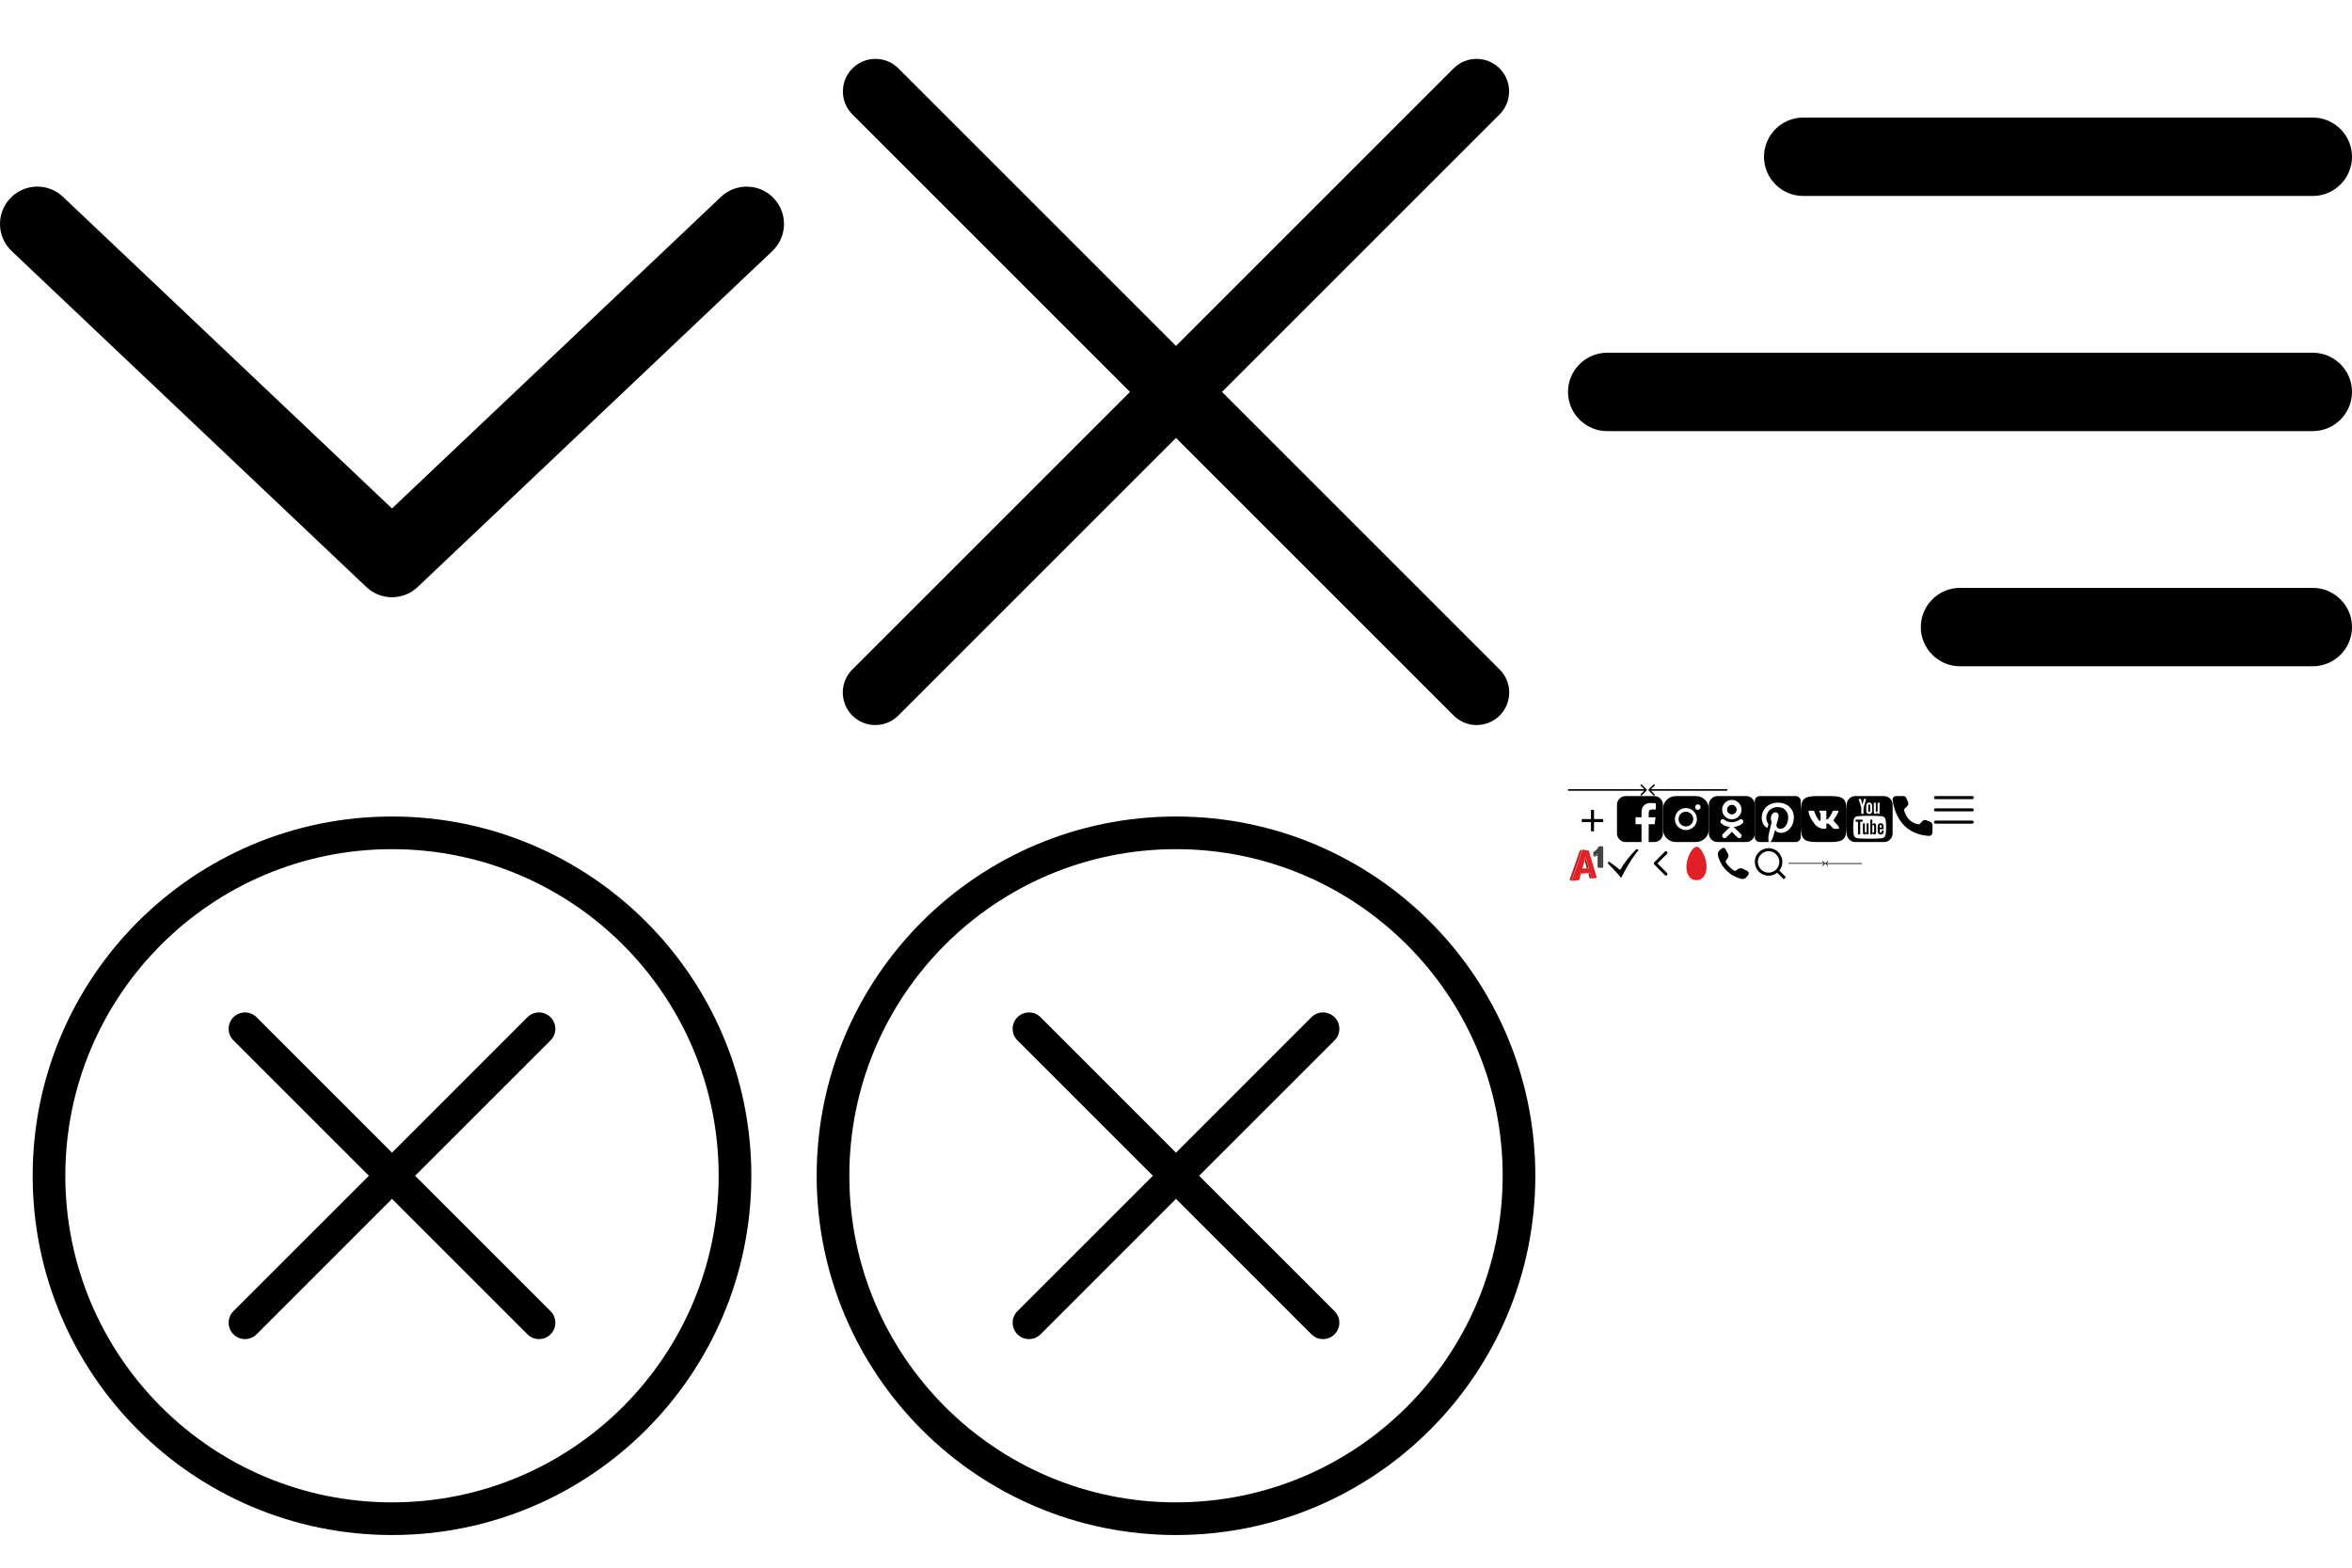
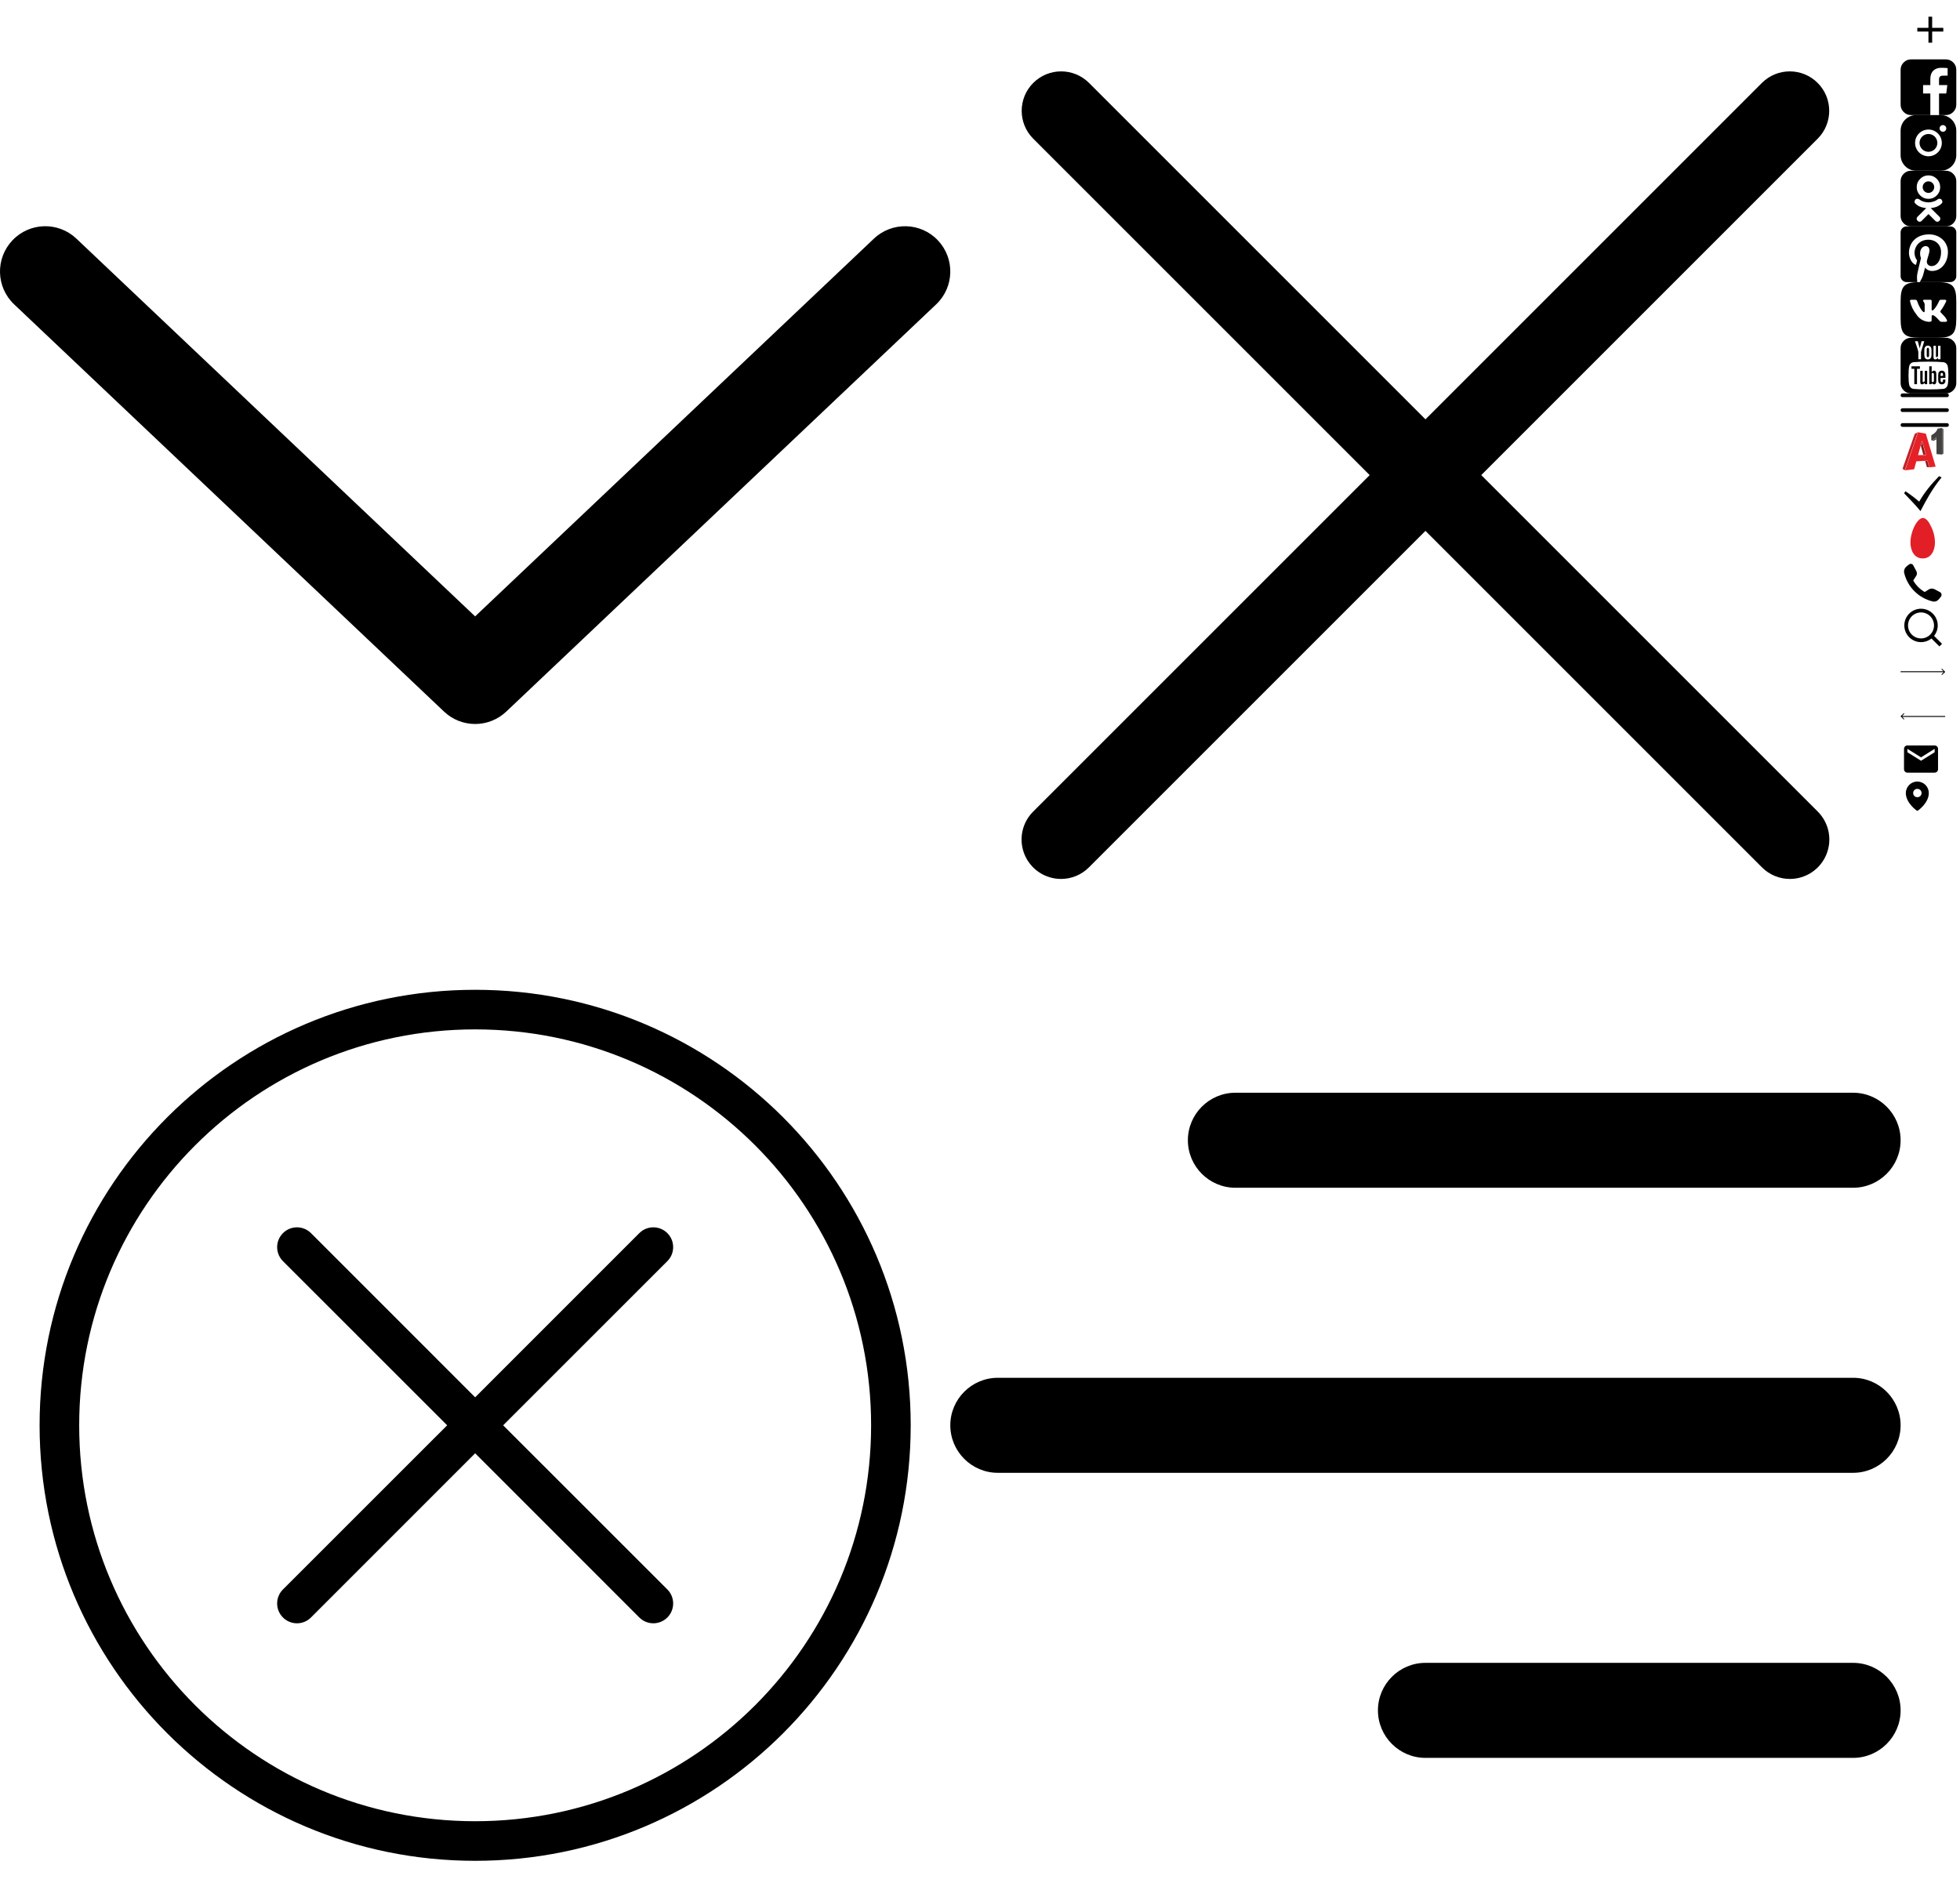
- <svg xmlns="http://www.w3.org/2000/svg" viewBox="0 0 1536 1024">
-   <view id="a1" viewBox="1024 552 24 24" />
-   <svg version="1.1" id="aСлой_1" x="1024" y="552" viewBox="0 0 24 24" style="enable-background:new 0 0 24 24" xml:space="preserve" width="24" height="24">
+ <svg xmlns="http://www.w3.org/2000/svg" viewBox="0 0 1056 1024">
+   <view id="a1" viewBox="1024 230 24 24" />
+   <svg version="1.1" id="aСлой_1" x="1024" y="230" viewBox="0 0 24 24" style="enable-background:new 0 0 24 24" xml:space="preserve" width="24" height="24">
    <style>.ast3{fill:#8e191c}</style>
    <g id="ag8" transform="matrix(1.33333 0 0 -1.33333 0 543.053)">
      <g id="ag10" transform="scale(.1)">
        <path id="apath12" d="m167.9 3961.4 4.5 2.7.1 99.6-4.3 4.2-.1-40.9-.2-65.6" style="fill:#231f20" />
        <path id="apath14" d="M143.9 4028.8c-.1 0-.1-.1-.2-.2l-.1-.1-.1-.1-.1-.1c-.1 0-.1-.1-.2-.1l-.1-.1c-.1 0-.1-.1-.2-.1s-.1-.1-.2-.1l-.2-.2-.2-.2-.2-.2-.2-.2-.2-.2-.2-.2-.2-.2-.2-.2-.2-.2c-.1-.1-.2-.1-.2-.2-.1-.1-.2-.1-.2-.2-.1-.1-.2-.1-.2-.2-.1-.1-.2-.1-.2-.2-.1-.1-.2-.1-.3-.2-.1-.1-.2-.1-.3-.2-.1-.1-.2-.1-.3-.2-.1-.1-.2-.1-.3-.2-.1-.1-.2-.1-.3-.2-.1-.1-.2-.1-.3-.2-.1-.1-.2-.1-.3-.2-.1-.1-.2-.1-.3-.2-.1-.1-.2-.1-.3-.2-.1-.1-.2-.1-.3-.2-.1-.1-.2-.1-.3-.2-.1-.1-.2-.1-.3-.2-.1-.1-.2-.1-.3-.2-.1-.1-.2-.1-.3-.2-.1-.1-.2-.1-.4-.2s-.5-.3-.7-.4c-.1-.1-.2-.1-.3-.2-.1-.1-.3-.2-.4-.2-.1-.1-.2-.1-.4-.2-.1-.1-.3-.1-.4-.2-.1-.1-.3-.1-.4-.2-.1-.1-.3-.1-.4-.2-.1-.1-.3-.1-.4-.2-.1-.1-.3-.1-.4-.2-.1-.1-.3-.1-.4-.2-.1-.1-.3-.1-.4-.2-.1-.1-.3-.1-.4-.2-.2-.1-.3-.1-.5-.2-.1-.1-.3-.1-.4-.2-.2-.1-.3-.1-.5-.2s-.3-.1-.5-.2-.3-.1-.5-.2-.3-.1-.5-.2-.3-.1-.5-.2-.3-.1-.5-.2-.3-.1-.5-.2-.3-.1-.5-.2c-.1 0-.2-.1-.2-.1l7.3-.9c.9.4 7.7 3.1 11.5 5.8v6.6c-.1-.1-.2-.1-.3-.3 0 .1 0 0 0 0" style="fill:#312d2e" />
        <path id="apath16" d="M124 4039.1V4018c.1 0 .3.1.4.1.2.1.4.2.6.2.2.1.4.2.6.2.2.1.4.2.6.2.2.1.4.2.6.2l.6.3c.2.1.3.1.5.2s.4.2.7.3c.2.1.3.1.4.2.2.1.5.2.7.3.1.1.3.1.4.2.2.1.5.2.7.3.1.1.2.1.3.2.3.1.5.3.7.4.1 0 .1.1.2.1.3.1.5.3.8.4l.1.1c.3.2.5.3.8.5h.1c6.9 4 10.3 7.9 10.4 7.9l.7.9v-9.2l.2-59.2 21.9-1.8.1 66 .1 41.4-18.2-2.7c-3.2-15.8-22.6-25.4-25-26.6" style="fill:#434040" />
        <path id="apath18" class="ast3" d="m81.8 3996.5 10-36.7 9.5.2-14.8 53.8-4.7-17.3" />
        <path id="apath20" d="m91.2 3959-20.7-.4 10.4 37.9 5.6 20.4 15.9-57.8-11.2-.1zm50.4-47.1-39.7 133.6-31.6 5.6-15.4-45.5-36.8-108.4 36.6 4.3 8.8 32 34.7 2 10.5.6.1-.3 7.3-26.5 25.5 2.6" style="fill:#e52127" />
        <path id="apath22" d="M57.1 4044.5 7.6 3903.1l9.7-5.6 37.2 109.8 14.8 43.6-12.2-6.4" style="fill:#c12126" />
        <path id="apath24" class="ast3" d="m99.4 3934.8 6.8-24.5 9.1-.9-7.1 25.9-8.8-.5" />
      </g>
    </g>
  </svg>
-   <view id="accordion" viewBox="1024 520 32 32" />
-   <svg version="1.1" id="bСлой_1" x="1024" y="520" viewBox="0 0 32 32" xml:space="preserve" width="32" height="32">
+   <view id="accordion" viewBox="1024 0 32 32" />
+   <svg version="1.1" id="bСлой_1" x="1024" viewBox="0 0 32 32" xml:space="preserve" width="32" height="32">
    <style>.st0{fill-rule:evenodd;clip-rule:evenodd;fill:#ef3e37}</style>
    <path d="M17 9h-2v6H9v2h6v6h2v-6h6v-2h-6V9z" />
  </svg>
-   <view id="arrow-next" viewBox="1024 512 52 8" />
-   <svg width="52" height="8" viewBox="0 0 52 8" x="1024" y="512">
-     <path d="M51.354 4.354a.5.5 0 0 0 0-.708L48.172.464a.5.5 0 1 0-.707.708L50.293 4l-2.828 2.828a.5.5 0 1 0 .707.708l3.182-3.182ZM0 4.5h51v-1H0v1Z" />
-   </svg>
-   <view id="arrow-prev" viewBox="1076 512 52 8" />
-   <svg width="52" height="8" viewBox="0 0 52 8" x="1076" y="512">
-     <path d="M.646 3.646a.5.5 0 0 0 0 .708l3.182 3.182a.5.5 0 1 0 .708-.708L1.707 4l2.829-2.828a.5.5 0 1 0-.708-.708L.646 3.646ZM52 3.5H1v1h51v-1Z" />
-   </svg>
-   <view id="bar" viewBox="1263 520 26 18" />
-   <svg width="26" height="18" viewBox="0 0 26 18" x="1263" y="520">
+   <view id="bar" viewBox="1024 212 26 18" />
+   <svg width="26" height="18" viewBox="0 0 26 18" x="1024" y="212">
    <path fill-rule="evenodd" clip-rule="evenodd" d="M1 0a1 1 0 0 0 0 2h24a1 1 0 1 0 0-2H1ZM0 9a1 1 0 0 1 1-1h24a1 1 0 1 1 0 2H1a1 1 0 0 1-1-1Zm0 8a1 1 0 0 1 1-1h24a1 1 0 0 1 0 2H1a1 1 0 0 1-1-1Z" />
  </svg>
-   <view id="check" viewBox="1048 552 24 24" />
-   <svg version="1.1" id="fСлой_1" x="1048" y="552" viewBox="0 0 24 24" xml:space="preserve" width="24" height="24">
+   <view id="check" viewBox="1024 254 24 24" />
+   <svg version="1.1" id="dСлой_1" x="1024" y="254" viewBox="0 0 24 24" xml:space="preserve" width="24" height="24">
    <style>.st0{fill:#ef3e37}</style>
    <path d="M1.9 11.8c3 3.2 5.9 6 8.8 9.6 3.1-5.9 6.2-11.8 11.4-18.2l-1.4-.6c-4.4 4.5-7.8 8.7-10.7 13.7-2-1.8-5.4-4.3-7.4-5.6l-.7 1.1z" />
  </svg>
  <view id="chevron" viewBox="0 0 512 512" />
  <svg width="512" height="512" viewBox="0 0 512.012 512.012" xml:space="preserve">
    <path d="M505.325 129.52c-9.241-9.802-24.699-10.167-34.452-.951l-214.88 203.566L41.138 128.57c-9.753-9.241-25.187-8.851-34.452.951-9.265 9.777-8.851 25.211.927 34.476l231.63 219.439a24.328 24.328 0 0 0 16.75 6.681 24.39 24.39 0 0 0 16.775-6.681l231.63-219.439c9.778-9.266 10.192-24.699.927-34.477z" />
  </svg>
  <view id="close" viewBox="512 0 512 512" />
  <svg width="512" height="512" xml:space="preserve" viewBox="0 0 512 512" x="512">
    <path d="M59.65 473.6a21.25 21.25 0 0 1-15.028-36.278l392.7-392.7a21.253 21.253 0 0 1 30.056 30.056l-392.7 392.7A21.19 21.19 0 0 1 59.65 473.6z" />
    <path d="M452.35 473.6a21.19 21.19 0 0 1-15.028-6.222l-392.7-392.7a21.253 21.253 0 0 1 30.056-30.056l392.7 392.7A21.25 21.25 0 0 1 452.35 473.6z" />
  </svg>
  <view id="close-circle" viewBox="0 512 512 512" />
  <svg width="512" height="512" viewBox="0 0 24 24" xml:space="preserve" y="512">
    <path fill-rule="evenodd" d="M12 23c6.075 0 11-4.925 11-11S18.075 1 12 1 1 5.925 1 12s4.925 11 11 11zm10-11c0 5.523-4.477 10-10 10S2 17.523 2 12 6.477 2 12 2s10 4.477 10 10zM7.146 16.854a.5.5 0 0 1 0-.708L11.293 12 7.146 7.854a.5.5 0 1 1 .708-.708L12 11.293l4.146-4.147a.5.5 0 0 1 .708.708L12.707 12l4.147 4.146a.5.5 0 0 1-.708.708L12 12.707l-4.146 4.147a.5.5 0 0 1-.708 0z" clip-rule="evenodd" />
  </svg>
-   <view id="close-circle-2" viewBox="512 512 512 512" />
-   <svg width="512" height="512" viewBox="0 0 24 24" xml:space="preserve" x="512" y="512">
-     <path fill-rule="evenodd" d="M12 23c6.075 0 11-4.925 11-11S18.075 1 12 1 1 5.925 1 12s4.925 11 11 11zm10-11c0 5.523-4.477 10-10 10S2 17.523 2 12 6.477 2 12 2s10 4.477 10 10zM7.146 16.854a.5.5 0 0 1 0-.708L11.293 12 7.146 7.854a.5.5 0 1 1 .708-.708L12 11.293l4.146-4.147a.5.5 0 0 1 .708.708L12.707 12l4.147 4.146a.5.5 0 0 1-.708.708L12 12.707l-4.146 4.147a.5.5 0 0 1-.708 0z" clip-rule="evenodd" />
+   <view id="email" viewBox="1024 398 22 22" />
+   <svg width="22" height="22" viewBox="0 0 22 22" x="1024" y="398">
+     <path d="M18.334 3.667H3.667A1.83 1.83 0 0 0 1.843 5.5l-.01 11c0 1.009.826 1.834 1.834 1.834h14.666a1.839 1.839 0 0 0 1.834-1.834v-11a1.839 1.839 0 0 0-1.834-1.833Zm0 3.667L11 11.917 3.667 7.334V5.5L11 10.084 18.334 5.5v1.834Z" />
  </svg>
-   <view id="facebook" viewBox="1056 520 30 30" />
-   <svg width="30" height="30" viewBox="0 0 30 30" x="1056" y="520">
+   <view id="facebook" viewBox="1024 32 30 30" />
+   <svg width="30" height="30" viewBox="0 0 30 30" x="1024" y="32">
    <path d="M24.375 0c1.55 0 2.874.55 3.975 1.65C29.45 2.75 30 4.076 30 5.625v18.75c0 1.55-.55 2.874-1.65 3.975-1.1 1.1-2.426 1.65-3.975 1.65h-3.672V18.379h3.887l.586-4.531h-4.473v-2.891c0-.73.153-1.276.46-1.64.305-.365.9-.547 1.786-.547l2.383-.02V4.707c-.82-.117-1.98-.176-3.477-.176-1.77 0-3.186.521-4.248 1.563-1.06 1.041-1.591 2.513-1.591 4.414v3.34h-3.907v4.53h3.907V30H5.625c-1.55 0-2.874-.55-3.975-1.65C.55 27.25 0 25.924 0 24.375V5.625c0-1.55.55-2.874 1.65-3.975C2.75.55 4.076 0 5.625 0h18.75Z" />
  </svg>
-   <view id="instagram" viewBox="1086 520 30 30" />
-   <svg width="30" height="30" viewBox="0 0 30 30" x="1086" y="520">
+   <view id="instagram" viewBox="1024 62 30 30" />
+   <svg width="30" height="30" viewBox="0 0 30 30" x="1024" y="62">
    <path d="M19.8 15a4.8 4.8 0 1 1-4.8-4.8 4.815 4.815 0 0 1 4.8 4.8ZM30 8.4v13.2a8.4 8.4 0 0 1-8.4 8.4H8.4A8.4 8.4 0 0 1 0 21.6V8.4A8.4 8.4 0 0 1 8.4 0h13.2A8.4 8.4 0 0 1 30 8.4ZM22.2 15a7.2 7.2 0 1 0-14.4 0 7.2 7.2 0 0 0 14.4 0Zm2.4-7.8a1.8 1.8 0 1 0-3.6 0 1.8 1.8 0 0 0 3.6 0Z" />
  </svg>
-   <view id="menu-back" viewBox="1072 552 24 24" />
-   <svg width="24" height="24" viewBox="0 0 24 24" x="1072" y="552">
-     <path fill-rule="evenodd" clip-rule="evenodd" d="M16.67 4.293a1 1 0 0 0-1.414 0l-6.963 6.963a1 1 0 0 0 0 1.414l6.963 6.963a1 1 0 1 0 1.415-1.414l-6.257-6.256 6.257-6.256a1 1 0 0 0 0-1.414Z" />
+   <view id="mark" viewBox="1024 420 18 18" />
+   <svg width="18" height="18" viewBox="0 0 18 18" x="1024" y="420">
+     <path d="M9.008 1.125A6.195 6.195 0 0 0 2.82 7.313c0 5.294 5.625 9.295 5.864 9.464a.583.583 0 0 0 .647 0c.24-.17 5.864-4.17 5.864-9.465a6.194 6.194 0 0 0-6.187-6.187Zm0 3.938a2.25 2.25 0 1 1 0 4.499 2.25 2.25 0 0 1 0-4.5Z" />
  </svg>
-   <view id="menu-bar" viewBox="1024 0 512 512" />
-   <svg viewBox="0 0 512 512" width="512" height="512" x="1024">
+   <view id="menu-bar" viewBox="512 512 512 512" />
+   <svg viewBox="0 0 512 512" width="512" height="512" x="512" y="512">
    <path d="M128 102.4c0-14.1 11.5-25.6 25.6-25.6h332.8c14.1 0 25.6 11.5 25.6 25.6S500.5 128 486.4 128H153.6c-14.1 0-25.6-11.5-25.6-25.6Zm358.4 128H25.6C11.5 230.4 0 241.9 0 256s11.5 25.6 25.6 25.6h460.8c14.1 0 25.6-11.5 25.6-25.6s-11.5-25.6-25.6-25.6Zm0 153.6H256c-14.1 0-25.6 11.5-25.6 25.6s11.5 25.6 25.6 25.6h230.4c14.1 0 25.6-11.5 25.6-25.6S500.5 384 486.4 384Z" />
  </svg>
-   <view id="mts" viewBox="1096 552 24 24" />
-   <svg viewBox="0 0 24 24" style="enable-background:new 0 0 24 24" xml:space="preserve" width="24" height="24" x="1096" y="552">
+   <view id="mts" viewBox="1024 278 24 24" />
+   <svg viewBox="0 0 24 24" style="enable-background:new 0 0 24 24" xml:space="preserve" width="24" height="24" x="1024" y="278">
    <path d="M12 1.1c-1.4 0-3 1.6-4.4 4.2-1.4 2.7-2.3 6.1-2.3 9 0 4.3 2 8.6 6.6 8.6s6.6-4.3 6.6-8.6c0-2.9-.8-6.3-2.3-9C15 2.6 13.4 1.1 12 1.1z" style="fill:#e21f26" />
  </svg>
-   <view id="od" viewBox="1116 520 30 30" />
-   <svg width="30" height="30" viewBox="0 0 30 30" x="1116" y="520">
+   <view id="od" viewBox="1024 92 30 30" />
+   <svg width="30" height="30" viewBox="0 0 30 30" x="1024" y="92">
    <path d="M18.105 8.828c0 .86-.302 1.592-.908 2.197a2.993 2.993 0 0 1-2.197.909c-.86 0-1.592-.303-2.197-.909a2.993 2.993 0 0 1-.909-2.197c0-.86.303-1.592.909-2.197A2.993 2.993 0 0 1 15 5.723c.86 0 1.592.302 2.197.908.606.605.909 1.338.909 2.197Zm4.18 7.09a1.592 1.592 0 0 0-.547-.625c-.234-.156-.543-.218-.927-.186-.385.033-.778.212-1.182.538-.13.104-.32.234-.567.39-.247.156-.774.365-1.582.625-.807.26-1.634.39-2.48.39a8.253 8.253 0 0 1-2.422-.35c-.768-.235-1.328-.47-1.68-.704l-.527-.351c-.404-.326-.797-.505-1.182-.538-.384-.032-.693.03-.927.186a1.591 1.591 0 0 0-.547.625c-.287.586-.3 1.07-.04 1.455.261.384.828.863 1.7 1.436 1.08.69 2.552 1.126 4.414 1.308l-.996 1.016a632.263 632.263 0 0 1-3.73 3.71 1.4 1.4 0 0 0-.43 1.026c0 .397.143.74.43 1.026l.175.175a1.4 1.4 0 0 0 1.026.43 1.4 1.4 0 0 0 1.025-.43l3.73-3.73a499.653 499.653 0 0 0 3.731 3.73 1.4 1.4 0 0 0 1.025.43 1.4 1.4 0 0 0 1.026-.43l.176-.175a1.4 1.4 0 0 0 .43-1.026 1.4 1.4 0 0 0-.43-1.025l-3.73-3.711-1.017-1.016c1.836-.182 3.301-.618 4.395-1.308.872-.573 1.439-1.052 1.7-1.436.26-.384.247-.87-.04-1.455Zm-.957-7.09c0-1.745-.618-3.236-1.855-4.473C18.236 3.118 16.745 2.5 15 2.5c-1.745 0-3.236.618-4.473 1.855C9.29 5.592 8.672 7.083 8.672 8.828c0 1.745.618 3.236 1.855 4.473 1.237 1.237 2.728 1.855 4.473 1.855 1.745 0 3.236-.618 4.473-1.855 1.237-1.237 1.855-2.728 1.855-4.473ZM30 5.625v18.75c0 1.55-.55 2.874-1.65 3.975-1.1 1.1-2.426 1.65-3.975 1.65H5.625c-1.55 0-2.874-.55-3.975-1.65C.55 27.25 0 25.924 0 24.375V5.625c0-1.55.55-2.874 1.65-3.975C2.75.55 4.076 0 5.625 0h18.75c1.55 0 2.874.55 3.975 1.65C29.45 2.75 30 4.076 30 5.625Z" />
  </svg>
-   <view id="phone" viewBox="1236 520 27 27" />
-   <svg width="27" height="27" viewBox="0 0 27 27" x="1236" y="520">
-     <path d="m17.343 18.48 2.24-2.24a2.19 2.19 0 0 1 2.34-.48l2.73 1.09a2.18 2.18 0 0 1 1.36 2v5a2.171 2.171 0 0 1-2.28 2.15C4.603 24.81.743 8.61.013 2.41A2.17 2.17 0 0 1 2.183 0h4.83a2.16 2.16 0 0 1 2 1.36l1.09 2.73a2.16 2.16 0 0 1-.47 2.34l-2.24 2.24s1.29 8.73 9.95 9.81Z" />
-   </svg>
-   <view id="phone-new" viewBox="1120 552 24 24" />
-   <svg viewBox="0 0 24 24" xml:space="preserve" width="24" height="24" x="1120" y="552">
+   <view id="phone" viewBox="1024 302 24 24" />
+   <svg viewBox="0 0 24 24" xml:space="preserve" width="24" height="24" x="1024" y="302">
    <path d="M17.4 22.1c1 .2 2.1-.1 2.8-.8.6-.6 1.1-1.2 1.6-1.9s.3-1.8-.5-2.3l-3-1.6c-1-.5-2.2-.5-3.1.1L13 17c-2.6-1.5-4.7-3.6-6.2-6.2l1.4-2.2c.7-.8.8-2 .2-3l-1.6-3c-.4-.8-1.4-1-2.2-.5-.7.5-1.3 1-1.9 1.6-.7.8-1 1.9-.8 2.9 1.8 7.7 7.8 13.7 15.5 15.5z" />
  </svg>
-   <view id="pinterest" viewBox="1146 520 30 30" />
-   <svg width="30" height="30" viewBox="0 0 30 30" x="1146" y="520">
+   <view id="pinterest" viewBox="1024 122 30 30" />
+   <svg width="30" height="30" viewBox="0 0 30 30" x="1024" y="122">
    <path d="M30 3.214v23.572A3.215 3.215 0 0 1 26.786 30H10.339c.656-1.098 1.5-2.679 1.835-3.971l1.025-3.91c.535 1.024 2.102 1.888 3.77 1.888 4.962 0 8.531-4.56 8.531-10.226 0-5.43-4.433-9.495-10.138-9.495-7.099 0-10.862 4.76-10.862 9.95 0 2.411 1.286 5.411 3.335 6.369.315.147.475.08.549-.221.053-.228.335-1.346.455-1.862a.485.485 0 0 0-.114-.468C8.05 17.23 7.5 15.717 7.5 14.304c0-3.63 2.745-7.139 7.426-7.139 4.038 0 6.87 2.752 6.87 6.69 0 4.446-2.242 7.527-5.169 7.527-1.614 0-2.819-1.333-2.437-2.974.462-1.955 1.36-4.064 1.36-5.477 0-3.55-5.057-3.06-5.057 1.674 0 1.453.49 2.444.49 2.444C8.878 25.942 8.564 26.056 9 29.946l.147.054H3.214A3.215 3.215 0 0 1 0 26.786V3.214A3.215 3.215 0 0 1 3.214 0h23.572A3.215 3.215 0 0 1 30 3.214Z" />
  </svg>
-   <view id="search" viewBox="1144 552 24 24" />
-   <svg width="24" height="24" viewBox="0 0 24 24" x="1144" y="552">
+   <view id="search" viewBox="1024 326 24 24" />
+   <svg width="24" height="24" viewBox="0 0 24 24" x="1024" y="326">
    <path d="m18.031 16.617 4.283 4.282-1.415 1.415-4.282-4.283A8.96 8.96 0 0 1 11 20c-4.968 0-9-4.032-9-9s4.032-9 9-9 9 4.032 9 9a8.96 8.96 0 0 1-1.969 5.617Zm-2.006-.742A6.977 6.977 0 0 0 18 11c0-3.868-3.133-7-7-7-3.868 0-7 3.132-7 7 0 3.867 3.132 7 7 7a6.977 6.977 0 0 0 4.875-1.975l.15-.15Z" />
  </svg>
-   <view id="slider-next" viewBox="1168 552 24 24" />
-   <svg viewBox="0 0 24 24" xml:space="preserve" width="24" height="24" x="1168" y="552">
+   <view id="slider-next" viewBox="1024 350 24 24" />
+   <svg viewBox="0 0 24 24" xml:space="preserve" width="24" height="24" x="1024" y="350">
    <path d="M23.9 12.2c.1-.1.1-.2 0-.3l-1.5-1.5c-.1-.1-.2-.1-.3 0-.1.1-.1.2 0 .3l1.3 1.3-1.3 1.3c-.1.1-.1.2 0 .3.1.1.2.1.3 0l1.5-1.4zM0 12.2h23.8v-.5H0v.5z" />
  </svg>
-   <view id="slider-prev" viewBox="1192 552 24 24" />
-   <svg viewBox="0 0 24 24" xml:space="preserve" width="24" height="24" x="1192" y="552">
+   <view id="slider-prev" viewBox="1024 374 24 24" />
+   <svg viewBox="0 0 24 24" xml:space="preserve" width="24" height="24" x="1024" y="374">
    <path d="M.1 11.8c-.1.1-.1.2 0 .3l1.5 1.5c.1.1.2.1.3 0 .1-.1.1-.2 0-.3L.6 12l1.3-1.3c.1-.1.1-.2 0-.3-.1-.1-.2-.1-.3 0L.1 11.8zm23.9 0H.3v.5H24v-.5z" />
  </svg>
-   <view id="vk" viewBox="1176 520 30 30" />
-   <svg width="30" height="30" viewBox="0 0 30 30" x="1176" y="520">
+   <view id="vk" viewBox="1024 152 30 30" />
+   <svg width="30" height="30" viewBox="0 0 30 30" x="1024" y="152">
    <path d="M19.61 0h-9.204C1.998 0 0 2 0 10.39v9.204C0 28 1.984 30 10.39 30h9.204C28 30 30 28.015 30 19.61v-9.204C30 1.998 28.015 0 19.61 0Zm4.609 21.405H22.03c-.828 0-1.077-.67-2.562-2.155-1.296-1.25-1.843-1.406-2.171-1.406-.454 0-.578.124-.578.75v1.968c0 .532-.172.845-1.563.845a8.538 8.538 0 0 1-6.672-4.001 17.439 17.439 0 0 1-3.453-7.25c0-.328.125-.625.75-.625h2.187c.563 0 .765.25.986.828 1.061 3.126 2.873 5.844 3.608 5.844.283 0 .405-.125.405-.828v-3.219c-.093-1.469-.873-1.593-.873-2.124a.54.54 0 0 1 .562-.501h3.437c.47 0 .626.234.626.796v4.345c0 .469.203.625.343.625.282 0 .5-.156 1.016-.672a17.999 17.999 0 0 0 2.688-4.47.942.942 0 0 1 .953-.624h2.188c.655 0 .795.329.655.796a27.312 27.312 0 0 1-2.937 5.048c-.235.36-.33.547 0 .969.218.328.985.969 1.5 1.578a9.729 9.729 0 0 1 1.844 2.562c.188.609-.126.921-.75.921Z" />
  </svg>
-   <view id="youtube" viewBox="1206 520 30 30" />
-   <svg width="30" height="30" viewBox="0 0 30 30" x="1206" y="520">
+   <view id="youtube" viewBox="1024 182 30 30" />
+   <svg width="30" height="30" viewBox="0 0 30 30" x="1024" y="182">
    <path d="M17.95 22.95v-3.067c0-.651-.19-.977-.567-.977-.221 0-.436.104-.645.313v4.375c.209.208.424.312.645.312.377 0 .566-.319.566-.957Zm3.593-2.384h1.289v-.664c0-.664-.215-.996-.645-.996-.43 0-.644.332-.644.996v.664Zm-11.152-5.195v1.367H8.828V25H7.383v-8.262H5.859v-1.367h4.532Zm3.925 2.461V25h-1.308v-.781c-.508.586-1.003.879-1.485.879-.43 0-.703-.183-.82-.547-.078-.222-.117-.573-.117-1.055v-5.664h1.289v5.273c0 .313.007.482.02.508.013.196.11.293.293.293.26 0 .533-.202.82-.605v-5.469h1.308ZM19.238 20v2.852c0 .677-.045 1.152-.136 1.425-.157.547-.502.82-1.036.82-.455 0-.898-.266-1.328-.8V25H15.43v-9.629h1.308v3.145c.417-.521.86-.782 1.328-.782.534 0 .88.274 1.036.82.09.274.136.756.136 1.446Zm4.903 2.52v.175c0 .378-.013.658-.04.84-.038.287-.136.547-.292.781-.352.521-.873.782-1.563.782-.677 0-1.204-.248-1.582-.742-.273-.352-.41-.912-.41-1.68v-2.52c0-.768.13-1.328.39-1.68.378-.494.899-.742 1.563-.742.664 0 1.172.248 1.523.743.274.377.41.937.41 1.68v1.484h-2.597v1.27c0 .663.221.995.664.995.313 0 .508-.169.586-.508a4.108 4.108 0 0 0 .02-.459v-.42h1.328ZM15.332 6.425v3.047c0 .664-.208.996-.625.996-.417 0-.625-.332-.625-.996V6.426c0-.677.208-1.016.625-1.016.417 0 .625.339.625 1.016Zm10.41 13.926c0-2.305-.123-3.998-.37-5.079a2.672 2.672 0 0 0-.84-1.435 2.637 2.637 0 0 0-1.485-.674c-1.771-.195-4.453-.293-8.047-.293-3.58 0-6.257.098-8.027.293a2.607 2.607 0 0 0-1.494.674c-.424.384-.7.863-.83 1.435-.261 1.133-.391 2.826-.391 5.079 0 2.291.13 3.984.39 5.078.13.56.407 1.035.83 1.425.424.391.915.619 1.475.684 1.784.195 4.466.293 8.047.293 3.58 0 6.263-.098 8.047-.293a2.562 2.562 0 0 0 1.474-.684c.424-.39.7-.865.83-1.425.261-1.094.391-2.787.391-5.078ZM10.996 7.637l1.758-5.782h-1.465l-.996 3.81-1.035-3.81H7.734c.092.3.241.75.45 1.348l.468 1.348c.456 1.34.756 2.37.899 3.086v3.926h1.445V7.636Zm5.645 1.582v-2.54c0-.755-.137-1.32-.41-1.699-.378-.494-.886-.742-1.524-.742-.664 0-1.172.248-1.523.742-.274.378-.41.944-.41 1.7v2.539c0 .755.136 1.321.41 1.699.351.495.859.742 1.523.742.638 0 1.146-.247 1.523-.742.274-.352.41-.918.41-1.7Zm3.535 2.344h1.308V4.335h-1.308v5.527c-.287.404-.56.606-.82.606-.196 0-.3-.104-.313-.313-.013-.026-.02-.195-.02-.508V4.336h-1.308v5.723c0 .481.039.84.117 1.074.143.351.423.527.84.527.469 0 .97-.293 1.504-.879v.781ZM30 5.625v18.75c0 1.55-.55 2.874-1.65 3.975-1.1 1.1-2.426 1.65-3.975 1.65H5.625c-1.55 0-2.874-.55-3.975-1.65C.55 27.25 0 25.924 0 24.375V5.625c0-1.55.55-2.874 1.65-3.975C2.75.55 4.076 0 5.625 0h18.75c1.55 0 2.874.55 3.975 1.65C29.45 2.75 30 4.076 30 5.625Z" />
  </svg>
</svg>
